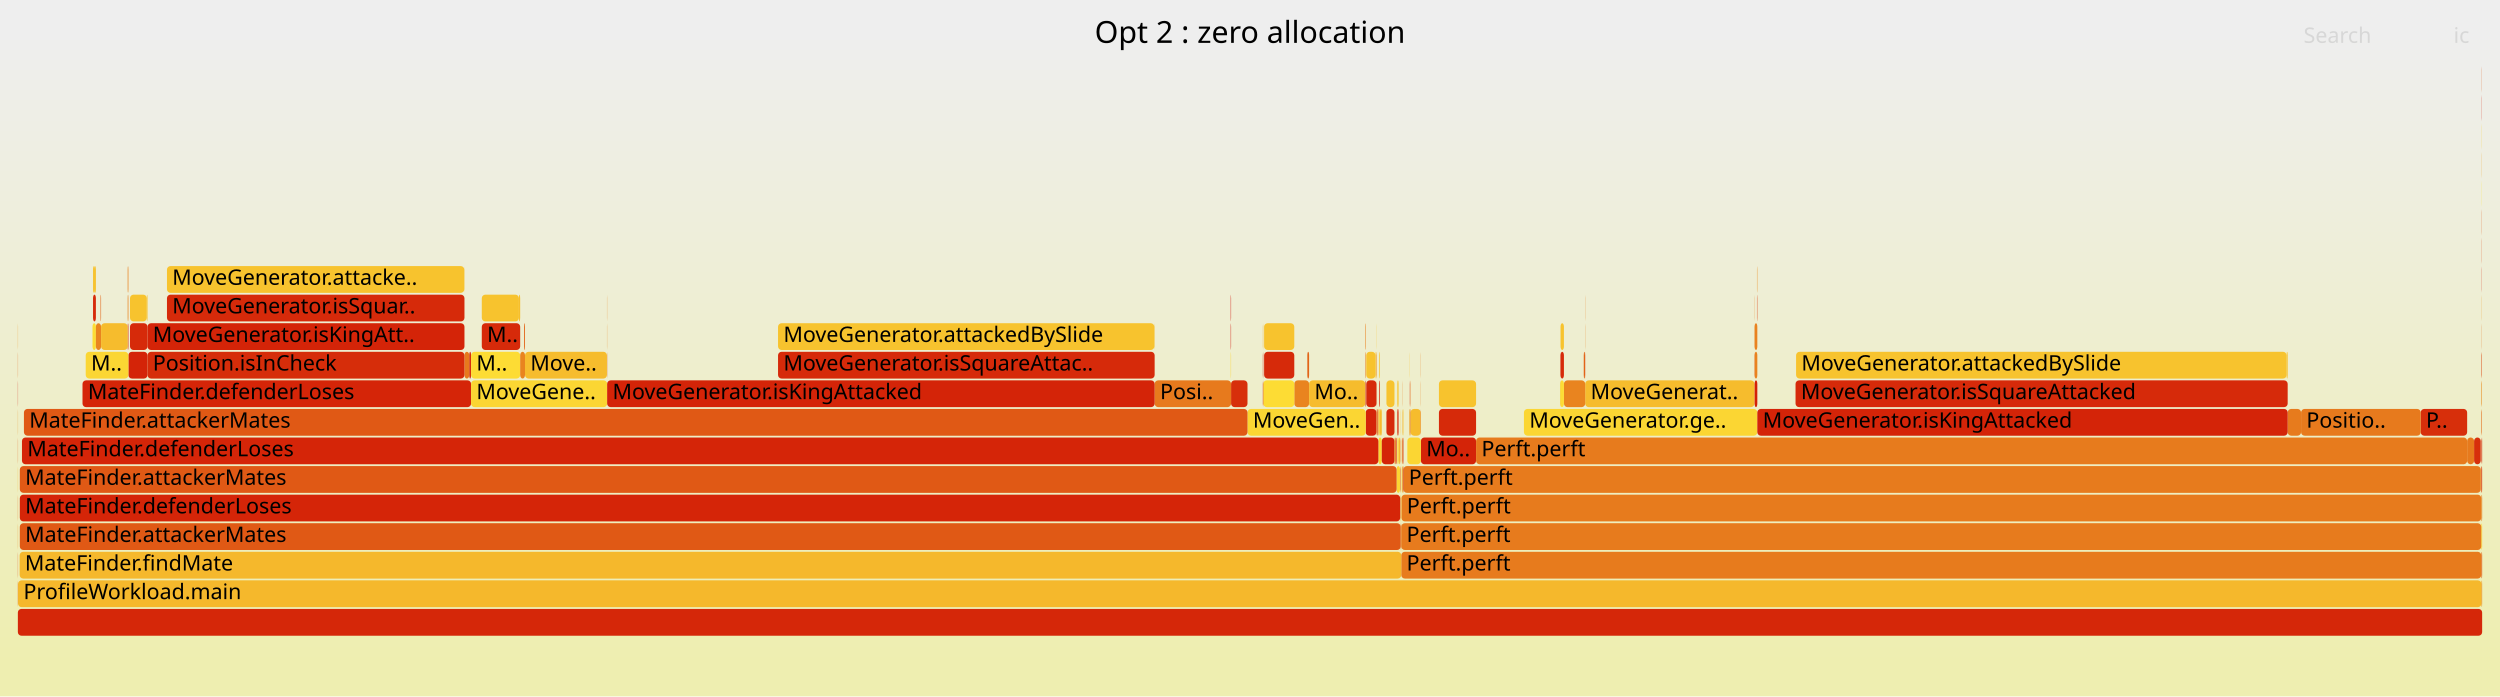
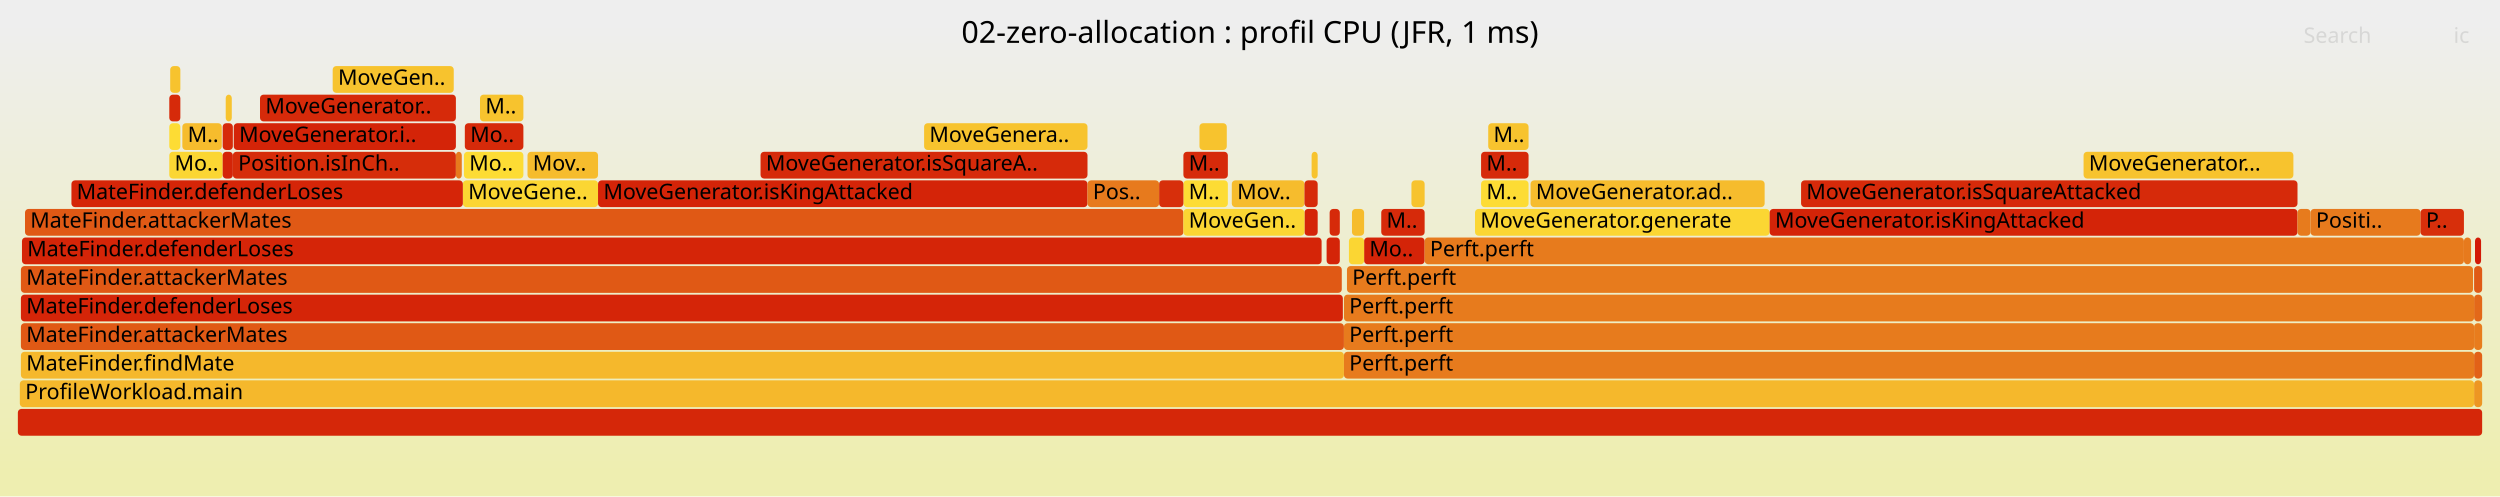
- <svg xmlns="http://www.w3.org/2000/svg" version="1.1" width="1400" height="390" viewBox="0 0 1400 390">
+ <svg xmlns="http://www.w3.org/2000/svg" version="1.1" width="1400" height="278" viewBox="0 0 1400 278">
  <defs>
    <linearGradient id="background" y1="0" y2="1" x1="0" x2="0">
      <stop stop-color="#eeeeee" offset="5%" />
      <stop stop-color="#eeeeb0" offset="95%" />
    </linearGradient>
  </defs>
  <style type="text/css">
	text { font-family:Verdana; font-size:12px; fill:rgb(0,0,0); }
	#search, #ignorecase { opacity:0.1; cursor:pointer; }
	#search:hover, #search.show, #ignorecase:hover, #ignorecase.show { opacity:1; }
	#subtitle { text-anchor:middle; font-color:rgb(160,160,160); }
	#title { text-anchor:middle; font-size:17px}
	#unzoom { cursor:pointer; }
	#frames &gt; *:hover { stroke:black; stroke-width:0.5; cursor:pointer; }
	.hide { display:none; }
	.parent { opacity:0.5; }
</style>
-   <rect x="0.0" y="0" width="1400.0" height="390.0" fill="url(#background)" />
-   <text id="title" x="700.00" y="24">Opt 2 : zero allocation</text>
-   <text id="details" x="10.00" y="373"> </text>
+   <rect x="0.0" y="0" width="1400.0" height="278.0" fill="url(#background)" />
+   <text id="title" x="700.00" y="24">02-zero-allocation : profil CPU (JFR, 1 ms)</text>
+   <text id="details" x="10.00" y="261"> </text>
  <text id="unzoom" x="10.00" y="24" class="hide">Reset Zoom</text>
  <text id="search" x="1290.00" y="24">Search</text>
  <text id="ignorecase" x="1374.00" y="24">ic</text>
-   <text id="matched" x="1290.00" y="373"> </text>
+   <text id="matched" x="1290.00" y="261"> </text>
  <g id="frames">
    <g>
-       <rect x="764.5" y="213" width="0.3" height="15.0" fill="rgb(212,32,7)" rx="2" ry="2" />
-       <text x="767.53" y="223.5" />
-     </g>
-     <g>
-       <rect x="10.0" y="229" width="0.1" height="15.0" fill="rgb(236,143,34)" rx="2" ry="2" />
+       <rect x="11.7" y="197" width="740.9" height="15.0" fill="rgb(245,184,44)" rx="2" ry="2" />
+       <text x="14.70" y="207.5">MateFinder.findMate</text>
+     </g>
+     <g>
+       <rect x="1293.9" y="117" width="61.6" height="15.0" fill="rgb(231,122,29)" rx="2" ry="2" />
+       <text x="1296.93" y="127.5">Positi..</text>
+     </g>
+     <g>
+       <rect x="1385.5" y="149" width="4.5" height="15.0" fill="rgb(224,90,21)" rx="2" ry="2" />
+       <text x="1388.48" y="159.5" />
+     </g>
+     <g>
+       <rect x="754.3" y="149" width="630.6" height="15.0" fill="rgb(231,123,29)" rx="2" ry="2" />
+       <text x="757.25" y="159.5">Perft.perft</text>
+     </g>
+     <g>
+       <rect x="826.0" y="117" width="165.0" height="15.0" fill="rgb(251,214,51)" rx="2" ry="2" />
+       <text x="829.02" y="127.5">MoveGenerator.generate</text>
+     </g>
+     <g>
+       <rect x="671.7" y="69" width="15.3" height="15.0" fill="rgb(247,195,46)" rx="2" ry="2" />
+       <text x="674.74" y="79.5" />
+     </g>
+     <g>
+       <rect x="1385.5" y="197" width="4.5" height="15.0" fill="rgb(226,97,23)" rx="2" ry="2" />
+       <text x="1388.48" y="207.5" />
+     </g>
+     <g>
+       <rect x="130.4" y="85" width="124.9" height="15.0" fill="rgb(214,45,10)" rx="2" ry="2" />
+       <text x="133.37" y="95.5">Position.isInCh..</text>
+     </g>
+     <g>
+       <rect x="126.4" y="53" width="3.4" height="15.0" fill="rgb(247,195,46)" rx="2" ry="2" />
+       <text x="129.41" y="63.5" />
+     </g>
+     <g>
+       <rect x="1379.8" y="133" width="4.0" height="15.0" fill="rgb(231,122,29)" rx="2" ry="2" />
+       <text x="1382.83" y="143.5" />
+     </g>
+     <g>
+       <rect x="295.4" y="85" width="39.5" height="15.0" fill="rgb(246,188,45)" rx="2" ry="2" />
+       <text x="298.38" y="95.5">Mov..</text>
+     </g>
+     <g>
+       <rect x="662.7" y="85" width="24.9" height="15.0" fill="rgb(214,42,10)" rx="2" ry="2" />
+       <text x="665.70" y="95.5">M..</text>
+     </g>
+     <g>
+       <rect x="145.6" y="53" width="109.7" height="15.0" fill="rgb(214,42,10)" rx="2" ry="2" />
+       <text x="148.63" y="63.5">MoveGenerator..</text>
+     </g>
+     <g>
+       <rect x="130.9" y="69" width="124.4" height="15.0" fill="rgb(212,36,8)" rx="2" ry="2" />
+       <text x="133.93" y="79.5">MoveGenerator.i..</text>
+     </g>
+     <g>
+       <rect x="1386.0" y="133" width="3.4" height="15.0" fill="rgb(210,25,6)" rx="2" ry="2" />
+       <text x="1389.04" y="143.5" />
+     </g>
+     <g>
+       <rect x="11.7" y="165" width="740.3" height="15.0" fill="rgb(213,37,8)" rx="2" ry="2" />
+       <text x="14.70" y="175.5">MateFinder.defenderLoses</text>
+     </g>
+     <g>
+       <rect x="730.5" y="117" width="7.4" height="15.0" fill="rgb(212,36,8)" rx="2" ry="2" />
+       <text x="733.52" y="127.5" />
+     </g>
+     <g>
+       <rect x="1385.5" y="165" width="4.5" height="15.0" fill="rgb(227,104,25)" rx="2" ry="2" />
+       <text x="1388.48" y="175.5" />
+     </g>
+     <g>
+       <rect x="744.6" y="117" width="5.7" height="15.0" fill="rgb(214,42,10)" rx="2" ry="2" />
+       <text x="747.64" y="127.5" />
+     </g>
+     <g>
+       <rect x="773.5" y="117" width="24.3" height="15.0" fill="rgb(214,42,10)" rx="2" ry="2" />
+       <text x="776.46" y="127.5">M..</text>
+     </g>
+     <g>
+       <rect x="1385.5" y="181" width="4.5" height="15.0" fill="rgb(232,124,29)" rx="2" ry="2" />
+       <text x="1388.48" y="191.5" />
+     </g>
+     <g>
+       <rect x="12.3" y="133" width="727.8" height="15.0" fill="rgb(213,37,8)" rx="2" ry="2" />
+       <text x="15.26" y="143.5">MateFinder.defenderLoses</text>
+     </g>
+     <g>
+       <rect x="14.0" y="117" width="648.7" height="15.0" fill="rgb(224,89,21)" rx="2" ry="2" />
+       <text x="16.96" y="127.5">MateFinder.attackerMates</text>
+     </g>
+     <g>
+       <rect x="1355.5" y="117" width="24.3" height="15.0" fill="rgb(215,47,11)" rx="2" ry="2" />
+       <text x="1358.53" y="127.5">P..</text>
+     </g>
+     <g>
+       <rect x="662.7" y="117" width="67.8" height="15.0" fill="rgb(251,214,51)" rx="2" ry="2" />
+       <text x="665.70" y="127.5">MoveGen..</text>
+     </g>
+     <g>
+       <rect x="517.5" y="69" width="91.5" height="15.0" fill="rgb(247,195,46)" rx="2" ry="2" />
+       <text x="520.47" y="79.5">MoveGenera..</text>
+     </g>
+     <g>
+       <rect x="752.6" y="165" width="632.9" height="15.0" fill="rgb(231,123,29)" rx="2" ry="2" />
+       <text x="755.56" y="175.5">Perft.perft</text>
+     </g>
+     <g>
+       <rect x="734.5" y="85" width="3.4" height="15.0" fill="rgb(247,195,46)" rx="2" ry="2" />
+       <text x="737.47" y="95.5" />
+     </g>
+     <g>
+       <rect x="94.8" y="85" width="29.9" height="15.0" fill="rgb(251,214,51)" rx="2" ry="2" />
+       <text x="97.77" y="95.5">Mo..</text>
+     </g>
+     <g>
+       <rect x="752.6" y="181" width="632.9" height="15.0" fill="rgb(231,123,29)" rx="2" ry="2" />
+       <text x="755.56" y="191.5">Perft.perft</text>
+     </g>
+     <g>
+       <rect x="829.4" y="85" width="26.6" height="15.0" fill="rgb(214,42,10)" rx="2" ry="2" />
+       <text x="832.41" y="95.5">M..</text>
+     </g>
+     <g>
+       <rect x="790.4" y="101" width="7.4" height="15.0" fill="rgb(247,195,46)" rx="2" ry="2" />
+       <text x="793.42" y="111.5" />
+     </g>
+     <g>
+       <rect x="662.7" y="101" width="24.9" height="15.0" fill="rgb(253,220,52)" rx="2" ry="2" />
+       <text x="665.70" y="111.5">M..</text>
+     </g>
+     <g>
+       <rect x="991.0" y="117" width="295.6" height="15.0" fill="rgb(212,36,8)" rx="2" ry="2" />
+       <text x="994.03" y="127.5">MoveGenerator.isKingAttacked</text>
+     </g>
+     <g>
+       <rect x="689.8" y="101" width="40.7" height="15.0" fill="rgb(246,188,45)" rx="2" ry="2" />
+       <text x="692.83" y="111.5">Mov..</text>
+     </g>
+     <g>
+       <rect x="763.9" y="133" width="33.9" height="15.0" fill="rgb(212,36,8)" rx="2" ry="2" />
+       <text x="766.86" y="143.5">Mo..</text>
+     </g>
+     <g>
+       <rect x="102.1" y="69" width="22.1" height="15.0" fill="rgb(246,188,45)" rx="2" ry="2" />
+       <text x="105.11" y="79.5">M..</text>
+     </g>
+     <g>
+       <rect x="259.2" y="101" width="75.7" height="15.0" fill="rgb(251,214,51)" rx="2" ry="2" />
+       <text x="262.21" y="111.5">MoveGene..</text>
+     </g>
+     <g>
+       <rect x="1385.5" y="213" width="4.5" height="15.0" fill="rgb(237,150,35)" rx="2" ry="2" />
+       <text x="1388.48" y="223.5" />
+     </g>
+     <g>
+       <rect x="95.3" y="37" width="5.7" height="15.0" fill="rgb(247,195,46)" rx="2" ry="2" />
+       <text x="98.33" y="47.5" />
+     </g>
+     <g>
+       <rect x="186.3" y="37" width="67.8" height="15.0" fill="rgb(247,195,46)" rx="2" ry="2" />
+       <text x="189.31" y="47.5">MoveGen..</text>
+     </g>
+     <g>
+       <rect x="124.7" y="69" width="5.7" height="15.0" fill="rgb(214,42,10)" rx="2" ry="2" />
+       <text x="127.72" y="79.5" />
+     </g>
+     <g>
+       <rect x="255.3" y="85" width="3.3" height="15.0" fill="rgb(231,122,29)" rx="2" ry="2" />
+       <text x="258.26" y="95.5" />
+     </g>
+     <g>
+       <rect x="94.8" y="69" width="6.2" height="15.0" fill="rgb(253,220,52)" rx="2" ry="2" />
+       <text x="97.77" y="79.5" />
+     </g>
+     <g>
+       <rect x="1008.6" y="101" width="278.0" height="15.0" fill="rgb(214,42,10)" rx="2" ry="2" />
+       <text x="1011.55" y="111.5">MoveGenerator.isSquareAttacked</text>
+     </g>
+     <g>
+       <rect x="40.0" y="101" width="219.2" height="15.0" fill="rgb(213,37,8)" rx="2" ry="2" />
+       <text x="42.95" y="111.5">MateFinder.defenderLoses</text>
+     </g>
+     <g>
+       <rect x="11.7" y="149" width="739.7" height="15.0" fill="rgb(224,89,21)" rx="2" ry="2" />
+       <text x="14.70" y="159.5">MateFinder.attackerMates</text>
+     </g>
+     <g>
+       <rect x="649.1" y="101" width="13.6" height="15.0" fill="rgb(215,47,11)" rx="2" ry="2" />
+       <text x="652.14" y="111.5" />
+     </g>
+     <g>
+       <rect x="755.4" y="133" width="8.5" height="15.0" fill="rgb(251,214,51)" rx="2" ry="2" />
+       <text x="758.38" y="143.5" />
+     </g>
+     <g>
+       <rect x="1166.8" y="85" width="117.5" height="15.0" fill="rgb(247,195,46)" rx="2" ry="2" />
+       <text x="1169.78" y="95.5">MoveGenerator...</text>
+     </g>
+     <g>
+       <rect x="757.1" y="117" width="6.8" height="15.0" fill="rgb(246,188,45)" rx="2" ry="2" />
+       <text x="760.08" y="127.5" />
+     </g>
+     <g>
+       <rect x="833.4" y="69" width="22.6" height="15.0" fill="rgb(247,195,46)" rx="2" ry="2" />
+       <text x="836.37" y="79.5">M..</text>
+     </g>
+     <g>
+       <rect x="94.8" y="53" width="6.2" height="15.0" fill="rgb(214,42,10)" rx="2" ry="2" />
+       <text x="97.77" y="63.5" />
+     </g>
+     <g>
+       <rect x="730.5" y="101" width="7.4" height="15.0" fill="rgb(214,42,10)" rx="2" ry="2" />
+       <text x="733.52" y="111.5" />
+     </g>
+     <g>
+       <rect x="1286.6" y="117" width="7.3" height="15.0" fill="rgb(231,123,29)" rx="2" ry="2" />
+       <text x="1289.58" y="127.5" />
+     </g>
+     <g>
+       <rect x="260.3" y="69" width="32.8" height="15.0" fill="rgb(214,42,10)" rx="2" ry="2" />
+       <text x="263.34" y="79.5">Mo..</text>
+     </g>
+     <g>
+       <rect x="829.4" y="101" width="26.6" height="15.0" fill="rgb(253,220,52)" rx="2" ry="2" />
+       <text x="832.41" y="111.5">M..</text>
+     </g>
+     <g>
+       <rect x="259.8" y="85" width="33.3" height="15.0" fill="rgb(253,220,52)" rx="2" ry="2" />
+       <text x="262.78" y="95.5">Mo..</text>
+     </g>
+     <g>
+       <rect x="124.7" y="85" width="5.7" height="15.0" fill="rgb(212,36,8)" rx="2" ry="2" />
+       <text x="127.72" y="95.5" />
+     </g>
+     <g>
+       <rect x="268.8" y="53" width="24.3" height="15.0" fill="rgb(247,195,46)" rx="2" ry="2" />
+       <text x="271.82" y="63.5">M..</text>
+     </g>
+     <g>
+       <rect x="797.8" y="133" width="582.0" height="15.0" fill="rgb(231,123,29)" rx="2" ry="2" />
+       <text x="800.76" y="143.5">Perft.perft</text>
+     </g>
+     <g>
+       <rect x="334.9" y="101" width="274.1" height="15.0" fill="rgb(212,36,8)" rx="2" ry="2" />
+       <text x="337.94" y="111.5">MoveGenerator.isKingAttacked</text>
+     </g>
+     <g>
+       <rect x="10.0" y="229" width="1380.0" height="15.0" fill="rgb(213,39,9)" rx="2" ry="2" />
      <text x="13.00" y="239.5" />
    </g>
    <g>
-       <rect x="46.2" y="213" width="217.6" height="15.0" fill="rgb(213,37,8)" rx="2" ry="2" />
-       <text x="49.22" y="223.5">MateFinder.defenderLoses</text>
-     </g>
-     <g>
-       <rect x="795.6" y="213" width="0.1" height="15.0" fill="rgb(233,130,31)" rx="2" ry="2" />
-       <text x="798.58" y="223.5" />
-     </g>
-     <g>
-       <rect x="764.8" y="229" width="6.0" height="15.0" fill="rgb(212,36,8)" rx="2" ry="2" />
-       <text x="767.81" y="239.5" />
-     </g>
-     <g>
-       <rect x="1389.6" y="261" width="0.4" height="15.0" fill="rgb(224,90,21)" rx="2" ry="2" />
-       <text x="1392.59" y="271.5" />
-     </g>
-     <g>
-       <rect x="873.9" y="181" width="1.9" height="15.0" fill="rgb(247,195,46)" rx="2" ry="2" />
-       <text x="876.86" y="191.5" />
-     </g>
-     <g>
-       <rect x="10.0" y="197" width="0.1" height="15.0" fill="rgb(226,97,23)" rx="2" ry="2" />
-       <text x="13.00" y="207.5" />
-     </g>
-     <g>
-       <rect x="1280.5" y="197" width="0.6" height="15.0" fill="rgb(246,191,45)" rx="2" ry="2" />
-       <text x="1283.54" y="207.5" />
-     </g>
-     <g>
-       <rect x="982.5" y="197" width="0.1" height="15.0" fill="rgb(212,32,7)" rx="2" ry="2" />
-       <text x="985.51" y="207.5" />
-     </g>
-     <g>
-       <rect x="435.7" y="197" width="210.9" height="15.0" fill="rgb(214,42,10)" rx="2" ry="2" />
-       <text x="438.74" y="207.5">MoveGenerator.isSquareAttac..</text>
-     </g>
-     <g>
-       <rect x="784.7" y="309" width="604.8" height="15.0" fill="rgb(231,123,29)" rx="2" ry="2" />
-       <text x="787.68" y="319.5">Perft.perft</text>
-     </g>
-     <g>
-       <rect x="707.2" y="197" width="0.2" height="15.0" fill="rgb(207,11,2)" rx="2" ry="2" />
-       <text x="710.22" y="207.5" />
-     </g>
-     <g>
-       <rect x="435.7" y="181" width="210.7" height="15.0" fill="rgb(247,195,46)" rx="2" ry="2" />
-       <text x="438.74" y="191.5">MoveGenerator.attackedBySlide</text>
-     </g>
-     <g>
-       <rect x="689.4" y="213" width="9.2" height="15.0" fill="rgb(215,47,11)" rx="2" ry="2" />
-       <text x="692.38" y="223.5" />
-     </g>
-     <g>
-       <rect x="1389.7" y="213" width="0.2" height="15.0" fill="rgb(234,135,32)" rx="2" ry="2" />
-       <text x="1392.73" y="223.5" />
-     </g>
-     <g>
-       <rect x="781.7" y="245" width="0.4" height="15.0" fill="rgb(215,47,11)" rx="2" ry="2" />
-       <text x="784.69" y="255.5" />
-     </g>
-     <g>
-       <rect x="1389.5" y="213" width="0.1" height="15.0" fill="rgb(237,148,35)" rx="2" ry="2" />
-       <text x="1392.46" y="223.5" />
-     </g>
-     <g>
-       <rect x="785.4" y="213" width="0.1" height="15.0" fill="rgb(233,130,31)" rx="2" ry="2" />
-       <text x="788.37" y="223.5" />
-     </g>
-     <g>
-       <rect x="689.2" y="197" width="0.2" height="15.0" fill="rgb(251,213,51)" rx="2" ry="2" />
-       <text x="692.24" y="207.5" />
-     </g>
-     <g>
-       <rect x="689.2" y="165" width="0.2" height="15.0" fill="rgb(207,11,2)" rx="2" ry="2" />
-       <text x="692.24" y="175.5" />
-     </g>
-     <g>
-       <rect x="887.7" y="213" width="94.8" height="15.0" fill="rgb(246,188,45)" rx="2" ry="2" />
-       <text x="890.75" y="223.5">MoveGenerat..</text>
-     </g>
-     <g>
-       <rect x="698.6" y="229" width="66.2" height="15.0" fill="rgb(251,214,51)" rx="2" ry="2" />
-       <text x="701.64" y="239.5">MoveGen..</text>
-     </g>
-     <g>
-       <rect x="785.1" y="245" width="0.3" height="15.0" fill="rgb(246,188,45)" rx="2" ry="2" />
-       <text x="788.09" y="255.5" />
-     </g>
-     <g>
-       <rect x="646.6" y="213" width="42.8" height="15.0" fill="rgb(231,122,29)" rx="2" ry="2" />
-       <text x="649.63" y="223.5">Posi..</text>
-     </g>
-     <g>
-       <rect x="784.1" y="277" width="0.2" height="15.0" fill="rgb(251,214,51)" rx="2" ry="2" />
-       <text x="787.14" y="287.5" />
-     </g>
-     <g>
-       <rect x="789.9" y="229" width="5.7" height="15.0" fill="rgb(246,188,45)" rx="2" ry="2" />
-       <text x="792.86" y="239.5" />
-     </g>
-     <g>
-       <rect x="1389.5" y="37" width="0.1" height="15.0" fill="rgb(224,90,21)" rx="2" ry="2" />
-       <text x="1392.46" y="47.5" />
-     </g>
-     <g>
-       <rect x="10.0" y="213" width="0.1" height="15.0" fill="rgb(210,23,5)" rx="2" ry="2" />
-       <text x="13.00" y="223.5" />
-     </g>
-     <g>
-       <rect x="269.8" y="181" width="21.5" height="15.0" fill="rgb(214,42,10)" rx="2" ry="2" />
-       <text x="272.77" y="191.5">M..</text>
-     </g>
-     <g>
-       <rect x="339.9" y="197" width="0.1" height="15.0" fill="rgb(212,32,7)" rx="2" ry="2" />
-       <text x="342.89" y="207.5" />
-     </g>
-     <g>
-       <rect x="10.0" y="341" width="1380.0" height="15.0" fill="rgb(213,39,9)" rx="2" ry="2" />
-       <text x="13.00" y="351.5" />
-     </g>
-     <g>
-       <rect x="783.2" y="245" width="0.1" height="15.0" fill="rgb(233,132,31)" rx="2" ry="2" />
-       <text x="786.19" y="255.5" />
-     </g>
-     <g>
-       <rect x="789.7" y="213" width="0.2" height="15.0" fill="rgb(226,100,23)" rx="2" ry="2" />
-       <text x="792.72" y="223.5" />
-     </g>
-     <g>
-       <rect x="887.6" y="181" width="0.1" height="15.0" fill="rgb(233,130,31)" rx="2" ry="2" />
-       <text x="890.61" y="191.5" />
-     </g>
-     <g>
-       <rect x="784.0" y="229" width="0.1" height="15.0" fill="rgb(247,195,46)" rx="2" ry="2" />
-       <text x="787.00" y="239.5" />
-     </g>
-     <g>
-       <rect x="707.9" y="197" width="16.9" height="15.0" fill="rgb(214,42,10)" rx="2" ry="2" />
-       <text x="710.90" y="207.5" />
-     </g>
-     <g>
-       <rect x="1389.5" y="197" width="0.1" height="15.0" fill="rgb(238,155,37)" rx="2" ry="2" />
-       <text x="1392.46" y="207.5" />
-     </g>
-     <g>
-       <rect x="724.8" y="213" width="8.3" height="15.0" fill="rgb(233,132,31)" rx="2" ry="2" />
-       <text x="727.78" y="223.5" />
-     </g>
-     <g>
-       <rect x="795.7" y="245" width="30.9" height="15.0" fill="rgb(212,36,8)" rx="2" ry="2" />
-       <text x="798.71" y="255.5">Mo..</text>
-     </g>
-     <g>
-       <rect x="10.0" y="245" width="0.1" height="15.0" fill="rgb(225,92,22)" rx="2" ry="2" />
-       <text x="13.00" y="255.5" />
-     </g>
-     <g>
-       <rect x="1389.3" y="261" width="0.2" height="15.0" fill="rgb(215,47,11)" rx="2" ry="2" />
-       <text x="1392.32" y="271.5" />
-     </g>
-     <g>
-       <rect x="770.8" y="213" width="0.1" height="15.0" fill="rgb(212,36,8)" rx="2" ry="2" />
-       <text x="773.80" y="223.5" />
-     </g>
-     <g>
-       <rect x="785.9" y="261" width="603.3" height="15.0" fill="rgb(231,123,29)" rx="2" ry="2" />
-       <text x="788.91" y="271.5">Perft.perft</text>
-     </g>
-     <g>
-       <rect x="1381.6" y="245" width="3.9" height="15.0" fill="rgb(231,122,29)" rx="2" ry="2" />
-       <text x="1384.56" y="255.5" />
-     </g>
-     <g>
-       <rect x="1355.6" y="229" width="26.0" height="15.0" fill="rgb(215,47,11)" rx="2" ry="2" />
-       <text x="1358.55" y="239.5">P..</text>
-     </g>
-     <g>
-       <rect x="788.1" y="245" width="7.6" height="15.0" fill="rgb(251,214,51)" rx="2" ry="2" />
-       <text x="791.09" y="255.5" />
-     </g>
-     <g>
-       <rect x="982.5" y="165" width="0.1" height="15.0" fill="rgb(233,130,31)" rx="2" ry="2" />
-       <text x="985.51" y="175.5" />
-     </g>
-     <g>
-       <rect x="51.8" y="181" width="1.9" height="15.0" fill="rgb(253,220,52)" rx="2" ry="2" />
-       <text x="54.80" y="191.5" />
-     </g>
-     <g>
-       <rect x="805.8" y="229" width="20.8" height="15.0" fill="rgb(214,42,10)" rx="2" ry="2" />
-       <text x="808.79" y="239.5" />
-     </g>
-     <g>
-       <rect x="1389.5" y="245" width="0.1" height="15.0" fill="rgb(220,69,16)" rx="2" ry="2" />
-       <text x="1392.46" y="255.5" />
-     </g>
-     <g>
-       <rect x="770.8" y="181" width="0.1" height="15.0" fill="rgb(247,195,46)" rx="2" ry="2" />
-       <text x="773.80" y="191.5" />
-     </g>
-     <g>
-       <rect x="10.1" y="325" width="1379.5" height="15.0" fill="rgb(245,184,44)" rx="2" ry="2" />
-       <text x="13.14" y="335.5">ProfileWorkload.main</text>
-     </g>
-     <g>
-       <rect x="784.3" y="261" width="0.1" height="15.0" fill="rgb(214,42,10)" rx="2" ry="2" />
-       <text x="787.28" y="271.5" />
-     </g>
-     <g>
-       <rect x="53.2" y="149" width="0.5" height="15.0" fill="rgb(246,191,45)" rx="2" ry="2" />
-       <text x="56.16" y="159.5" />
-     </g>
-     <g>
-       <rect x="263.8" y="213" width="76.2" height="15.0" fill="rgb(251,214,51)" rx="2" ry="2" />
-       <text x="266.78" y="223.5">MoveGene..</text>
-     </g>
-     <g>
-       <rect x="10.0" y="261" width="0.1" height="15.0" fill="rgb(244,183,43)" rx="2" ry="2" />
-       <text x="13.00" y="271.5" />
-     </g>
-     <g>
-       <rect x="784.0" y="245" width="0.1" height="15.0" fill="rgb(214,42,10)" rx="2" ry="2" />
-       <text x="787.00" y="255.5" />
-     </g>
-     <g>
-       <rect x="782.5" y="245" width="0.7" height="15.0" fill="rgb(253,220,52)" rx="2" ry="2" />
-       <text x="785.51" y="255.5" />
-     </g>
-     <g>
-       <rect x="11.1" y="293" width="773.3" height="15.0" fill="rgb(224,89,21)" rx="2" ry="2" />
-       <text x="14.09" y="303.5">MateFinder.attackerMates</text>
-     </g>
-     <g>
-       <rect x="260.1" y="197" width="2.7" height="15.0" fill="rgb(231,122,29)" rx="2" ry="2" />
-       <text x="263.10" y="207.5" />
-     </g>
-     <g>
-       <rect x="1389.5" y="53" width="0.1" height="15.0" fill="rgb(211,30,7)" rx="2" ry="2" />
-       <text x="1392.46" y="63.5" />
-     </g>
-     <g>
-       <rect x="10.0" y="293" width="0.1" height="15.0" fill="rgb(236,144,34)" rx="2" ry="2" />
-       <text x="13.00" y="303.5" />
-     </g>
-     <g>
-       <rect x="1389.5" y="101" width="0.1" height="15.0" fill="rgb(254,228,54)" rx="2" ry="2" />
-       <text x="1392.46" y="111.5" />
-     </g>
-     <g>
-       <rect x="770.8" y="229" width="0.1" height="15.0" fill="rgb(214,45,10)" rx="2" ry="2" />
-       <text x="773.80" y="239.5" />
-     </g>
-     <g>
-       <rect x="772.8" y="229" width="1.0" height="15.0" fill="rgb(246,188,45)" rx="2" ry="2" />
-       <text x="775.84" y="239.5" />
-     </g>
-     <g>
-       <rect x="873.6" y="213" width="0.1" height="15.0" fill="rgb(207,11,2)" rx="2" ry="2" />
-       <text x="876.59" y="223.5" />
-     </g>
-     <g>
-       <rect x="784.7" y="261" width="0.1" height="15.0" fill="rgb(246,188,45)" rx="2" ry="2" />
-       <text x="787.68" y="271.5" />
-     </g>
-     <g>
-       <rect x="785.4" y="229" width="0.1" height="15.0" fill="rgb(233,130,31)" rx="2" ry="2" />
-       <text x="788.37" y="239.5" />
-     </g>
-     <g>
-       <rect x="772.3" y="197" width="0.4" height="15.0" fill="rgb(247,195,46)" rx="2" ry="2" />
-       <text x="775.29" y="207.5" />
-     </g>
-     <g>
-       <rect x="785.5" y="245" width="0.4" height="15.0" fill="rgb(214,42,10)" rx="2" ry="2" />
-       <text x="788.50" y="255.5" />
-     </g>
-     <g>
-       <rect x="1389.7" y="229" width="0.2" height="15.0" fill="rgb(245,185,44)" rx="2" ry="2" />
-       <text x="1392.73" y="239.5" />
-     </g>
-     <g>
-       <rect x="1389.7" y="245" width="0.2" height="15.0" fill="rgb(210,25,6)" rx="2" ry="2" />
-       <text x="1392.73" y="255.5" />
-     </g>
-     <g>
-       <rect x="875.8" y="213" width="11.9" height="15.0" fill="rgb(233,132,31)" rx="2" ry="2" />
-       <text x="878.77" y="223.5" />
-     </g>
-     <g>
-       <rect x="71.9" y="197" width="10.7" height="15.0" fill="rgb(212,36,8)" rx="2" ry="2" />
-       <text x="74.95" y="207.5" />
-     </g>
-     <g>
-       <rect x="886.9" y="197" width="0.7" height="15.0" fill="rgb(226,100,23)" rx="2" ry="2" />
-       <text x="889.93" y="207.5" />
-     </g>
-     <g>
-       <rect x="262.8" y="197" width="1.0" height="15.0" fill="rgb(215,47,11)" rx="2" ry="2" />
-       <text x="265.83" y="207.5" />
-     </g>
-     <g>
-       <rect x="873.6" y="197" width="0.1" height="15.0" fill="rgb(207,11,2)" rx="2" ry="2" />
-       <text x="876.59" y="207.5" />
-     </g>
-     <g>
-       <rect x="1389.6" y="277" width="0.4" height="15.0" fill="rgb(227,104,25)" rx="2" ry="2" />
-       <text x="1392.59" y="287.5" />
-     </g>
-     <g>
-       <rect x="795.6" y="229" width="0.1" height="15.0" fill="rgb(212,32,7)" rx="2" ry="2" />
-       <text x="798.58" y="239.5" />
-     </g>
-     <g>
-       <rect x="764.5" y="181" width="0.3" height="15.0" fill="rgb(233,130,31)" rx="2" ry="2" />
-       <text x="767.53" y="191.5" />
-     </g>
-     <g>
-       <rect x="782.5" y="229" width="0.7" height="15.0" fill="rgb(214,42,10)" rx="2" ry="2" />
-       <text x="785.51" y="239.5" />
-     </g>
-     <g>
-       <rect x="782.1" y="261" width="1.9" height="15.0" fill="rgb(251,214,51)" rx="2" ry="2" />
-       <text x="785.10" y="271.5" />
-     </g>
-     <g>
-       <rect x="770.9" y="229" width="0.6" height="15.0" fill="rgb(231,122,29)" rx="2" ry="2" />
-       <text x="773.93" y="239.5" />
-     </g>
-     <g>
-       <rect x="1389.5" y="181" width="0.1" height="15.0" fill="rgb(227,104,24)" rx="2" ry="2" />
-       <text x="1392.46" y="191.5" />
-     </g>
-     <g>
-       <rect x="771.9" y="245" width="1.9" height="15.0" fill="rgb(251,214,51)" rx="2" ry="2" />
-       <text x="774.89" y="255.5" />
-     </g>
-     <g>
-       <rect x="1005.5" y="213" width="275.6" height="15.0" fill="rgb(214,42,10)" rx="2" ry="2" />
-       <text x="1008.52" y="223.5">MoveGenerator.isSquareAttacked</text>
-     </g>
-     <g>
-       <rect x="771.5" y="229" width="0.4" height="15.0" fill="rgb(215,47,11)" rx="2" ry="2" />
-       <text x="774.48" y="239.5" />
-     </g>
-     <g>
-       <rect x="93.5" y="149" width="166.5" height="15.0" fill="rgb(247,195,46)" rx="2" ry="2" />
-       <text x="96.46" y="159.5">MoveGenerator.attacke..</text>
-     </g>
-     <g>
-       <rect x="1389.5" y="277" width="0.1" height="15.0" fill="rgb(248,200,47)" rx="2" ry="2" />
-       <text x="1392.46" y="287.5" />
-     </g>
-     <g>
-       <rect x="293.5" y="181" width="0.5" height="15.0" fill="rgb(226,100,23)" rx="2" ry="2" />
-       <text x="296.46" y="191.5" />
-     </g>
-     <g>
-       <rect x="82.6" y="181" width="177.5" height="15.0" fill="rgb(212,36,8)" rx="2" ry="2" />
-       <text x="85.57" y="191.5">MoveGenerator.isKingAtt..</text>
-     </g>
-     <g>
-       <rect x="784.8" y="277" width="604.7" height="15.0" fill="rgb(231,123,29)" rx="2" ry="2" />
-       <text x="787.82" y="287.5">Perft.perft</text>
-     </g>
-     <g>
-       <rect x="1389.6" y="293" width="0.4" height="15.0" fill="rgb(251,213,51)" rx="2" ry="2" />
-       <text x="1392.59" y="303.5" />
-     </g>
-     <g>
-       <rect x="785.0" y="245" width="0.1" height="15.0" fill="rgb(233,132,31)" rx="2" ry="2" />
-       <text x="787.96" y="255.5" />
-     </g>
-     <g>
-       <rect x="795.6" y="197" width="0.1" height="15.0" fill="rgb(233,130,31)" rx="2" ry="2" />
-       <text x="798.58" y="207.5" />
-     </g>
-     <g>
-       <rect x="873.9" y="197" width="1.9" height="15.0" fill="rgb(214,42,10)" rx="2" ry="2" />
-       <text x="876.86" y="207.5" />
-     </g>
-     <g>
-       <rect x="10.0" y="277" width="0.1" height="15.0" fill="rgb(229,112,26)" rx="2" ry="2" />
-       <text x="13.00" y="287.5" />
-     </g>
-     <g>
-       <rect x="56.3" y="165" width="0.3" height="15.0" fill="rgb(226,100,23)" rx="2" ry="2" />
-       <text x="59.29" y="175.5" />
-     </g>
-     <g>
-       <rect x="983.9" y="149" width="0.2" height="15.0" fill="rgb(236,144,34)" rx="2" ry="2" />
-       <text x="986.87" y="159.5" />
-     </g>
-     <g>
-       <rect x="1389.5" y="309" width="0.1" height="15.0" fill="rgb(224,89,21)" rx="2" ry="2" />
-       <text x="1392.46" y="319.5" />
-     </g>
-     <g>
-       <rect x="853.4" y="229" width="130.7" height="15.0" fill="rgb(251,214,51)" rx="2" ry="2" />
-       <text x="856.44" y="239.5">MoveGenerator.ge..</text>
-     </g>
-     <g>
-       <rect x="1389.6" y="213" width="0.1" height="15.0" fill="rgb(234,134,32)" rx="2" ry="2" />
-       <text x="1392.59" y="223.5" />
-     </g>
-     <g>
-       <rect x="82.6" y="197" width="177.5" height="15.0" fill="rgb(214,45,10)" rx="2" ry="2" />
-       <text x="85.57" y="207.5">Position.isInCheck</text>
-     </g>
-     <g>
-       <rect x="52.1" y="149" width="1.1" height="15.0" fill="rgb(247,195,46)" rx="2" ry="2" />
-       <text x="55.07" y="159.5" />
-     </g>
-     <g>
-       <rect x="1389.2" y="261" width="0.1" height="15.0" fill="rgb(231,122,29)" rx="2" ry="2" />
-       <text x="1392.18" y="271.5" />
-     </g>
-     <g>
-       <rect x="1389.5" y="133" width="0.1" height="15.0" fill="rgb(219,66,15)" rx="2" ry="2" />
-       <text x="1392.46" y="143.5" />
-     </g>
-     <g>
-       <rect x="82.2" y="165" width="0.4" height="15.0" fill="rgb(246,191,45)" rx="2" ry="2" />
-       <text x="85.16" y="175.5" />
-     </g>
-     <g>
-       <rect x="784.7" y="277" width="0.1" height="15.0" fill="rgb(251,214,51)" rx="2" ry="2" />
-       <text x="787.68" y="287.5" />
-     </g>
-     <g>
-       <rect x="782.5" y="213" width="0.7" height="15.0" fill="rgb(247,195,46)" rx="2" ry="2" />
-       <text x="785.51" y="223.5" />
-     </g>
-     <g>
-       <rect x="789.2" y="213" width="0.1" height="15.0" fill="rgb(214,42,10)" rx="2" ry="2" />
-       <text x="792.18" y="223.5" />
-     </g>
-     <g>
-       <rect x="707.2" y="181" width="0.2" height="15.0" fill="rgb(243,176,42)" rx="2" ry="2" />
-       <text x="710.22" y="191.5" />
-     </g>
-     <g>
-       <rect x="93.5" y="165" width="166.6" height="15.0" fill="rgb(214,42,10)" rx="2" ry="2" />
-       <text x="96.46" y="175.5">MoveGenerator.isSquar..</text>
-     </g>
-     <g>
-       <rect x="646.4" y="181" width="0.2" height="15.0" fill="rgb(246,191,45)" rx="2" ry="2" />
-       <text x="649.36" y="191.5" />
-     </g>
-     <g>
-       <rect x="773.8" y="245" width="7.1" height="15.0" fill="rgb(212,36,8)" rx="2" ry="2" />
-       <text x="776.79" y="255.5" />
-     </g>
-     <g>
-       <rect x="1385.5" y="245" width="3.7" height="15.0" fill="rgb(215,47,11)" rx="2" ry="2" />
-       <text x="1388.51" y="255.5" />
-     </g>
-     <g>
-       <rect x="1389.5" y="293" width="0.1" height="15.0" fill="rgb(248,200,47)" rx="2" ry="2" />
-       <text x="1392.46" y="303.5" />
-     </g>
-     <g>
-       <rect x="71.5" y="181" width="0.4" height="15.0" fill="rgb(212,32,7)" rx="2" ry="2" />
-       <text x="74.54" y="191.5" />
-     </g>
-     <g>
-       <rect x="71.5" y="165" width="0.4" height="15.0" fill="rgb(233,130,31)" rx="2" ry="2" />
-       <text x="74.54" y="175.5" />
-     </g>
-     <g>
-       <rect x="765.1" y="213" width="5.7" height="15.0" fill="rgb(214,42,10)" rx="2" ry="2" />
-       <text x="768.08" y="223.5" />
-     </g>
-     <g>
-       <rect x="707.4" y="213" width="17.4" height="15.0" fill="rgb(253,220,52)" rx="2" ry="2" />
-       <text x="710.35" y="223.5" />
-     </g>
-     <g>
-       <rect x="785.5" y="229" width="0.4" height="15.0" fill="rgb(247,195,46)" rx="2" ry="2" />
-       <text x="788.50" y="239.5" />
-     </g>
-     <g>
-       <rect x="72.8" y="165" width="9.4" height="15.0" fill="rgb(247,195,46)" rx="2" ry="2" />
-       <text x="75.76" y="175.5" />
-     </g>
-     <g>
-       <rect x="1005.8" y="197" width="274.7" height="15.0" fill="rgb(247,195,46)" rx="2" ry="2" />
-       <text x="1008.79" y="207.5">MoveGenerator.attackedBySlide</text>
-     </g>
-     <g>
-       <rect x="11.1" y="277" width="773.0" height="15.0" fill="rgb(213,37,8)" rx="2" ry="2" />
-       <text x="14.09" y="287.5">MateFinder.defenderLoses</text>
-     </g>
-     <g>
-       <rect x="776.4" y="213" width="4.5" height="15.0" fill="rgb(247,195,46)" rx="2" ry="2" />
-       <text x="779.38" y="223.5" />
-     </g>
-     <g>
-       <rect x="785.0" y="261" width="0.5" height="15.0" fill="rgb(251,214,51)" rx="2" ry="2" />
-       <text x="787.96" y="271.5" />
-     </g>
-     <g>
-       <rect x="1389.5" y="69" width="0.1" height="15.0" fill="rgb(250,207,49)" rx="2" ry="2" />
-       <text x="1392.46" y="79.5" />
-     </g>
-     <g>
-       <rect x="339.9" y="181" width="0.1" height="15.0" fill="rgb(233,130,31)" rx="2" ry="2" />
-       <text x="342.89" y="191.5" />
-     </g>
-     <g>
-       <rect x="805.8" y="213" width="20.8" height="15.0" fill="rgb(247,195,46)" rx="2" ry="2" />
-       <text x="808.79" y="223.5" />
-     </g>
-     <g>
-       <rect x="982.6" y="197" width="1.5" height="15.0" fill="rgb(233,130,31)" rx="2" ry="2" />
-       <text x="985.64" y="207.5" />
-     </g>
-     <g>
-       <rect x="772.0" y="229" width="0.7" height="15.0" fill="rgb(253,220,52)" rx="2" ry="2" />
-       <text x="775.02" y="239.5" />
-     </g>
-     <g>
-       <rect x="732.1" y="197" width="1.0" height="15.0" fill="rgb(226,100,23)" rx="2" ry="2" />
-       <text x="735.13" y="207.5" />
-     </g>
-     <g>
-       <rect x="784.3" y="277" width="0.1" height="15.0" fill="rgb(212,36,8)" rx="2" ry="2" />
-       <text x="787.28" y="287.5" />
-     </g>
-     <g>
-       <rect x="339.9" y="165" width="0.1" height="15.0" fill="rgb(233,130,31)" rx="2" ry="2" />
-       <text x="342.89" y="175.5" />
-     </g>
-     <g>
-       <rect x="707.9" y="181" width="16.9" height="15.0" fill="rgb(247,195,46)" rx="2" ry="2" />
-       <text x="710.90" y="191.5" />
-     </g>
-     <g>
-       <rect x="10.0" y="325" width="0.1" height="15.0" fill="rgb(219,68,16)" rx="2" ry="2" />
-       <text x="13.00" y="335.5" />
-     </g>
-     <g>
-       <rect x="707.2" y="213" width="0.2" height="15.0" fill="rgb(207,11,2)" rx="2" ry="2" />
-       <text x="710.22" y="223.5" />
-     </g>
-     <g>
-       <rect x="1389.5" y="229" width="0.1" height="15.0" fill="rgb(212,33,7)" rx="2" ry="2" />
-       <text x="1392.46" y="239.5" />
-     </g>
-     <g>
-       <rect x="1389.6" y="245" width="0.1" height="15.0" fill="rgb(218,64,15)" rx="2" ry="2" />
-       <text x="1392.59" y="255.5" />
-     </g>
-     <g>
-       <rect x="1389.5" y="117" width="0.1" height="15.0" fill="rgb(222,80,19)" rx="2" ry="2" />
-       <text x="1392.46" y="127.5" />
-     </g>
-     <g>
-       <rect x="765.1" y="197" width="5.2" height="15.0" fill="rgb(247,195,46)" rx="2" ry="2" />
-       <text x="768.08" y="207.5" />
-     </g>
-     <g>
-       <rect x="764.5" y="197" width="0.3" height="15.0" fill="rgb(233,130,31)" rx="2" ry="2" />
-       <text x="767.53" y="207.5" />
-     </g>
-     <g>
-       <rect x="982.5" y="213" width="0.1" height="15.0" fill="rgb(245,184,44)" rx="2" ry="2" />
-       <text x="985.51" y="223.5" />
-     </g>
-     <g>
-       <rect x="784.3" y="245" width="0.1" height="15.0" fill="rgb(247,195,46)" rx="2" ry="2" />
-       <text x="787.28" y="255.5" />
-     </g>
-     <g>
-       <rect x="260.0" y="149" width="0.1" height="15.0" fill="rgb(246,191,45)" rx="2" ry="2" />
-       <text x="262.97" y="159.5" />
-     </g>
-     <g>
-       <rect x="789.3" y="229" width="0.6" height="15.0" fill="rgb(233,132,31)" rx="2" ry="2" />
-       <text x="792.31" y="239.5" />
-     </g>
-     <g>
-       <rect x="789.2" y="229" width="0.1" height="15.0" fill="rgb(253,220,52)" rx="2" ry="2" />
-       <text x="792.18" y="239.5" />
-     </g>
-     <g>
-       <rect x="982.5" y="181" width="0.1" height="15.0" fill="rgb(233,130,31)" rx="2" ry="2" />
-       <text x="985.51" y="191.5" />
-     </g>
-     <g>
-       <rect x="783.3" y="245" width="0.7" height="15.0" fill="rgb(246,188,45)" rx="2" ry="2" />
-       <text x="786.32" y="255.5" />
-     </g>
-     <g>
-       <rect x="789.2" y="197" width="0.1" height="15.0" fill="rgb(247,195,46)" rx="2" ry="2" />
-       <text x="792.18" y="207.5" />
-     </g>
-     <g>
-       <rect x="733.1" y="213" width="31.4" height="15.0" fill="rgb(246,188,45)" rx="2" ry="2" />
-       <text x="736.08" y="223.5">Mo..</text>
-     </g>
-     <g>
-       <rect x="776.4" y="229" width="4.5" height="15.0" fill="rgb(214,42,10)" rx="2" ry="2" />
-       <text x="779.38" y="239.5" />
-     </g>
-     <g>
-       <rect x="770.3" y="197" width="0.5" height="15.0" fill="rgb(246,191,45)" rx="2" ry="2" />
-       <text x="773.25" y="207.5" />
-     </g>
-     <g>
-       <rect x="780.9" y="245" width="0.8" height="15.0" fill="rgb(231,122,29)" rx="2" ry="2" />
-       <text x="783.87" y="255.5" />
-     </g>
-     <g>
-       <rect x="772.7" y="229" width="0.1" height="15.0" fill="rgb(233,132,31)" rx="2" ry="2" />
-       <text x="775.70" y="239.5" />
-     </g>
-     <g>
-       <rect x="873.7" y="213" width="2.1" height="15.0" fill="rgb(253,220,52)" rx="2" ry="2" />
-       <text x="876.73" y="223.5" />
-     </g>
-     <g>
-       <rect x="982.6" y="181" width="1.5" height="15.0" fill="rgb(233,130,31)" rx="2" ry="2" />
-       <text x="985.64" y="191.5" />
-     </g>
-     <g>
-       <rect x="12.3" y="245" width="759.6" height="15.0" fill="rgb(213,37,8)" rx="2" ry="2" />
-       <text x="15.31" y="255.5">MateFinder.defenderLoses</text>
-     </g>
-     <g>
-       <rect x="887.6" y="165" width="0.1" height="15.0" fill="rgb(233,130,31)" rx="2" ry="2" />
-       <text x="890.61" y="175.5" />
-     </g>
-     <g>
-       <rect x="887.6" y="197" width="0.1" height="15.0" fill="rgb(212,32,7)" rx="2" ry="2" />
-       <text x="890.61" y="207.5" />
-     </g>
-     <g>
-       <rect x="1389.5" y="261" width="0.1" height="15.0" fill="rgb(212,33,7)" rx="2" ry="2" />
-       <text x="1392.46" y="271.5" />
-     </g>
-     <g>
-       <rect x="53.7" y="181" width="2.9" height="15.0" fill="rgb(233,132,31)" rx="2" ry="2" />
-       <text x="56.70" y="191.5" />
-     </g>
-     <g>
-       <rect x="10.0" y="181" width="0.1" height="15.0" fill="rgb(238,152,36)" rx="2" ry="2" />
-       <text x="13.00" y="191.5" />
-     </g>
-     <g>
-       <rect x="263.8" y="197" width="27.5" height="15.0" fill="rgb(253,220,52)" rx="2" ry="2" />
-       <text x="266.78" y="207.5">M..</text>
-     </g>
-     <g>
-       <rect x="1281.1" y="229" width="7.5" height="15.0" fill="rgb(231,123,29)" rx="2" ry="2" />
-       <text x="1284.08" y="239.5" />
-     </g>
-     <g>
-       <rect x="340.0" y="213" width="306.6" height="15.0" fill="rgb(212,36,8)" rx="2" ry="2" />
-       <text x="343.02" y="223.5">MoveGenerator.isKingAttacked</text>
-     </g>
-     <g>
-       <rect x="1389.7" y="197" width="0.2" height="15.0" fill="rgb(214,44,10)" rx="2" ry="2" />
-       <text x="1392.73" y="207.5" />
-     </g>
-     <g>
-       <rect x="982.6" y="213" width="1.5" height="15.0" fill="rgb(212,32,7)" rx="2" ry="2" />
-       <text x="985.64" y="223.5" />
-     </g>
-     <g>
-       <rect x="785.4" y="245" width="0.1" height="15.0" fill="rgb(212,32,7)" rx="2" ry="2" />
-       <text x="788.37" y="255.5" />
-     </g>
-     <g>
-       <rect x="269.8" y="165" width="20.8" height="15.0" fill="rgb(247,195,46)" rx="2" ry="2" />
-       <text x="272.77" y="175.5" />
-     </g>
-     <g>
-       <rect x="72.8" y="181" width="9.8" height="15.0" fill="rgb(214,42,10)" rx="2" ry="2" />
-       <text x="75.76" y="191.5" />
-     </g>
-     <g>
-       <rect x="1389.6" y="325" width="0.4" height="15.0" fill="rgb(237,150,35)" rx="2" ry="2" />
-       <text x="1392.59" y="335.5" />
-     </g>
-     <g>
-       <rect x="290.6" y="165" width="0.7" height="15.0" fill="rgb(246,191,45)" rx="2" ry="2" />
-       <text x="293.60" y="175.5" />
-     </g>
-     <g>
-       <rect x="291.3" y="197" width="2.7" height="15.0" fill="rgb(233,132,31)" rx="2" ry="2" />
-       <text x="294.28" y="207.5" />
-     </g>
-     <g>
-       <rect x="784.4" y="293" width="0.3" height="15.0" fill="rgb(229,111,26)" rx="2" ry="2" />
-       <text x="787.41" y="303.5" />
-     </g>
-     <g>
-       <rect x="826.6" y="245" width="555.0" height="15.0" fill="rgb(231,123,29)" rx="2" ry="2" />
-       <text x="829.62" y="255.5">Perft.perft</text>
-     </g>
-     <g>
-       <rect x="1389.5" y="165" width="0.1" height="15.0" fill="rgb(237,149,35)" rx="2" ry="2" />
-       <text x="1392.46" y="175.5" />
-     </g>
-     <g>
-       <rect x="1389.6" y="309" width="0.4" height="15.0" fill="rgb(226,97,23)" rx="2" ry="2" />
-       <text x="1392.59" y="319.5" />
-     </g>
-     <g>
-       <rect x="294.0" y="197" width="45.9" height="15.0" fill="rgb(246,188,45)" rx="2" ry="2" />
-       <text x="297.01" y="207.5">Move..</text>
-     </g>
-     <g>
-       <rect x="1389.6" y="229" width="0.1" height="15.0" fill="rgb(218,60,14)" rx="2" ry="2" />
-       <text x="1392.59" y="239.5" />
-     </g>
-     <g>
-       <rect x="785.5" y="261" width="0.4" height="15.0" fill="rgb(212,36,8)" rx="2" ry="2" />
-       <text x="788.50" y="271.5" />
-     </g>
-     <g>
-       <rect x="13.4" y="229" width="685.2" height="15.0" fill="rgb(224,89,21)" rx="2" ry="2" />
-       <text x="16.40" y="239.5">MateFinder.attackerMates</text>
-     </g>
-     <g>
-       <rect x="11.0" y="309" width="773.7" height="15.0" fill="rgb(245,184,44)" rx="2" ry="2" />
-       <text x="13.95" y="319.5">MateFinder.findMate</text>
-     </g>
-     <g>
-       <rect x="772.3" y="213" width="0.4" height="15.0" fill="rgb(214,42,10)" rx="2" ry="2" />
-       <text x="775.29" y="223.5" />
-     </g>
-     <g>
-       <rect x="984.1" y="229" width="297.0" height="15.0" fill="rgb(212,36,8)" rx="2" ry="2" />
-       <text x="987.14" y="239.5">MoveGenerator.isKingAttacked</text>
-     </g>
-     <g>
-       <rect x="770.8" y="197" width="0.1" height="15.0" fill="rgb(214,42,10)" rx="2" ry="2" />
-       <text x="773.80" y="207.5" />
-     </g>
-     <g>
-       <rect x="1389.9" y="245" width="0.1" height="15.0" fill="rgb(216,54,13)" rx="2" ry="2" />
-       <text x="1392.86" y="255.5" />
-     </g>
-     <g>
-       <rect x="71.5" y="149" width="0.4" height="15.0" fill="rgb(233,130,31)" rx="2" ry="2" />
-       <text x="74.54" y="159.5" />
-     </g>
-     <g>
-       <rect x="689.2" y="181" width="0.2" height="15.0" fill="rgb(207,11,2)" rx="2" ry="2" />
-       <text x="692.24" y="191.5" />
-     </g>
-     <g>
-       <rect x="1288.6" y="229" width="67.0" height="15.0" fill="rgb(231,122,29)" rx="2" ry="2" />
-       <text x="1291.57" y="239.5">Positio..</text>
-     </g>
-     <g>
-       <rect x="784.1" y="261" width="0.2" height="15.0" fill="rgb(246,188,45)" rx="2" ry="2" />
-       <text x="787.14" y="271.5" />
-     </g>
-     <g>
-       <rect x="48.0" y="197" width="23.9" height="15.0" fill="rgb(251,214,51)" rx="2" ry="2" />
-       <text x="50.99" y="207.5">M..</text>
-     </g>
-     <g>
-       <rect x="56.6" y="181" width="14.9" height="15.0" fill="rgb(246,188,45)" rx="2" ry="2" />
-       <text x="59.56" y="191.5" />
-     </g>
-     <g>
-       <rect x="784.7" y="293" width="604.8" height="15.0" fill="rgb(231,123,29)" rx="2" ry="2" />
-       <text x="787.68" y="303.5">Perft.perft</text>
-     </g>
-     <g>
-       <rect x="784.0" y="261" width="0.1" height="15.0" fill="rgb(212,36,8)" rx="2" ry="2" />
-       <text x="787.00" y="271.5" />
-     </g>
-     <g>
-       <rect x="11.1" y="261" width="771.0" height="15.0" fill="rgb(224,89,21)" rx="2" ry="2" />
-       <text x="14.09" y="271.5">MateFinder.attackerMates</text>
-     </g>
-     <g>
-       <rect x="10.0" y="309" width="0.1" height="15.0" fill="rgb(219,64,15)" rx="2" ry="2" />
-       <text x="13.00" y="319.5" />
-     </g>
-     <g>
-       <rect x="1389.5" y="85" width="0.1" height="15.0" fill="rgb(240,162,38)" rx="2" ry="2" />
-       <text x="1392.46" y="95.5" />
-     </g>
-     <g>
-       <rect x="52.1" y="165" width="1.6" height="15.0" fill="rgb(214,42,10)" rx="2" ry="2" />
-       <text x="55.07" y="175.5" />
-     </g>
-     <g>
-       <rect x="983.9" y="165" width="0.2" height="15.0" fill="rgb(219,65,15)" rx="2" ry="2" />
-       <text x="986.87" y="175.5" />
-     </g>
-     <g>
-       <rect x="1389.5" y="149" width="0.1" height="15.0" fill="rgb(210,26,6)" rx="2" ry="2" />
-       <text x="1392.46" y="159.5" />
+       <rect x="11.1" y="213" width="1374.4" height="15.0" fill="rgb(245,184,44)" rx="2" ry="2" />
+       <text x="14.13" y="223.5">ProfileWorkload.main</text>
+     </g>
+     <g>
+       <rect x="609.0" y="101" width="40.1" height="15.0" fill="rgb(231,122,29)" rx="2" ry="2" />
+       <text x="612.02" y="111.5">Pos..</text>
+     </g>
+     <g>
+       <rect x="857.1" y="101" width="131.1" height="15.0" fill="rgb(246,188,45)" rx="2" ry="2" />
+       <text x="860.10" y="111.5">MoveGenerator.ad..</text>
+     </g>
+     <g>
+       <rect x="742.9" y="133" width="7.4" height="15.0" fill="rgb(212,36,8)" rx="2" ry="2" />
+       <text x="745.95" y="143.5" />
+     </g>
+     <g>
+       <rect x="11.7" y="181" width="740.9" height="15.0" fill="rgb(224,89,21)" rx="2" ry="2" />
+       <text x="14.70" y="191.5">MateFinder.attackerMates</text>
+     </g>
+     <g>
+       <rect x="425.9" y="85" width="183.1" height="15.0" fill="rgb(214,42,10)" rx="2" ry="2" />
+       <text x="428.92" y="95.5">MoveGenerator.isSquareA..</text>
+     </g>
+     <g>
+       <rect x="752.6" y="197" width="632.9" height="15.0" fill="rgb(231,123,29)" rx="2" ry="2" />
+       <text x="755.56" y="207.5">Perft.perft</text>
    </g>
  </g>
</svg>
